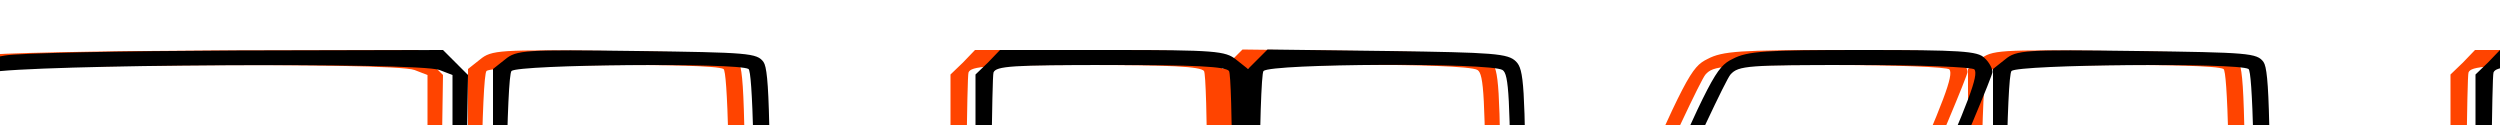
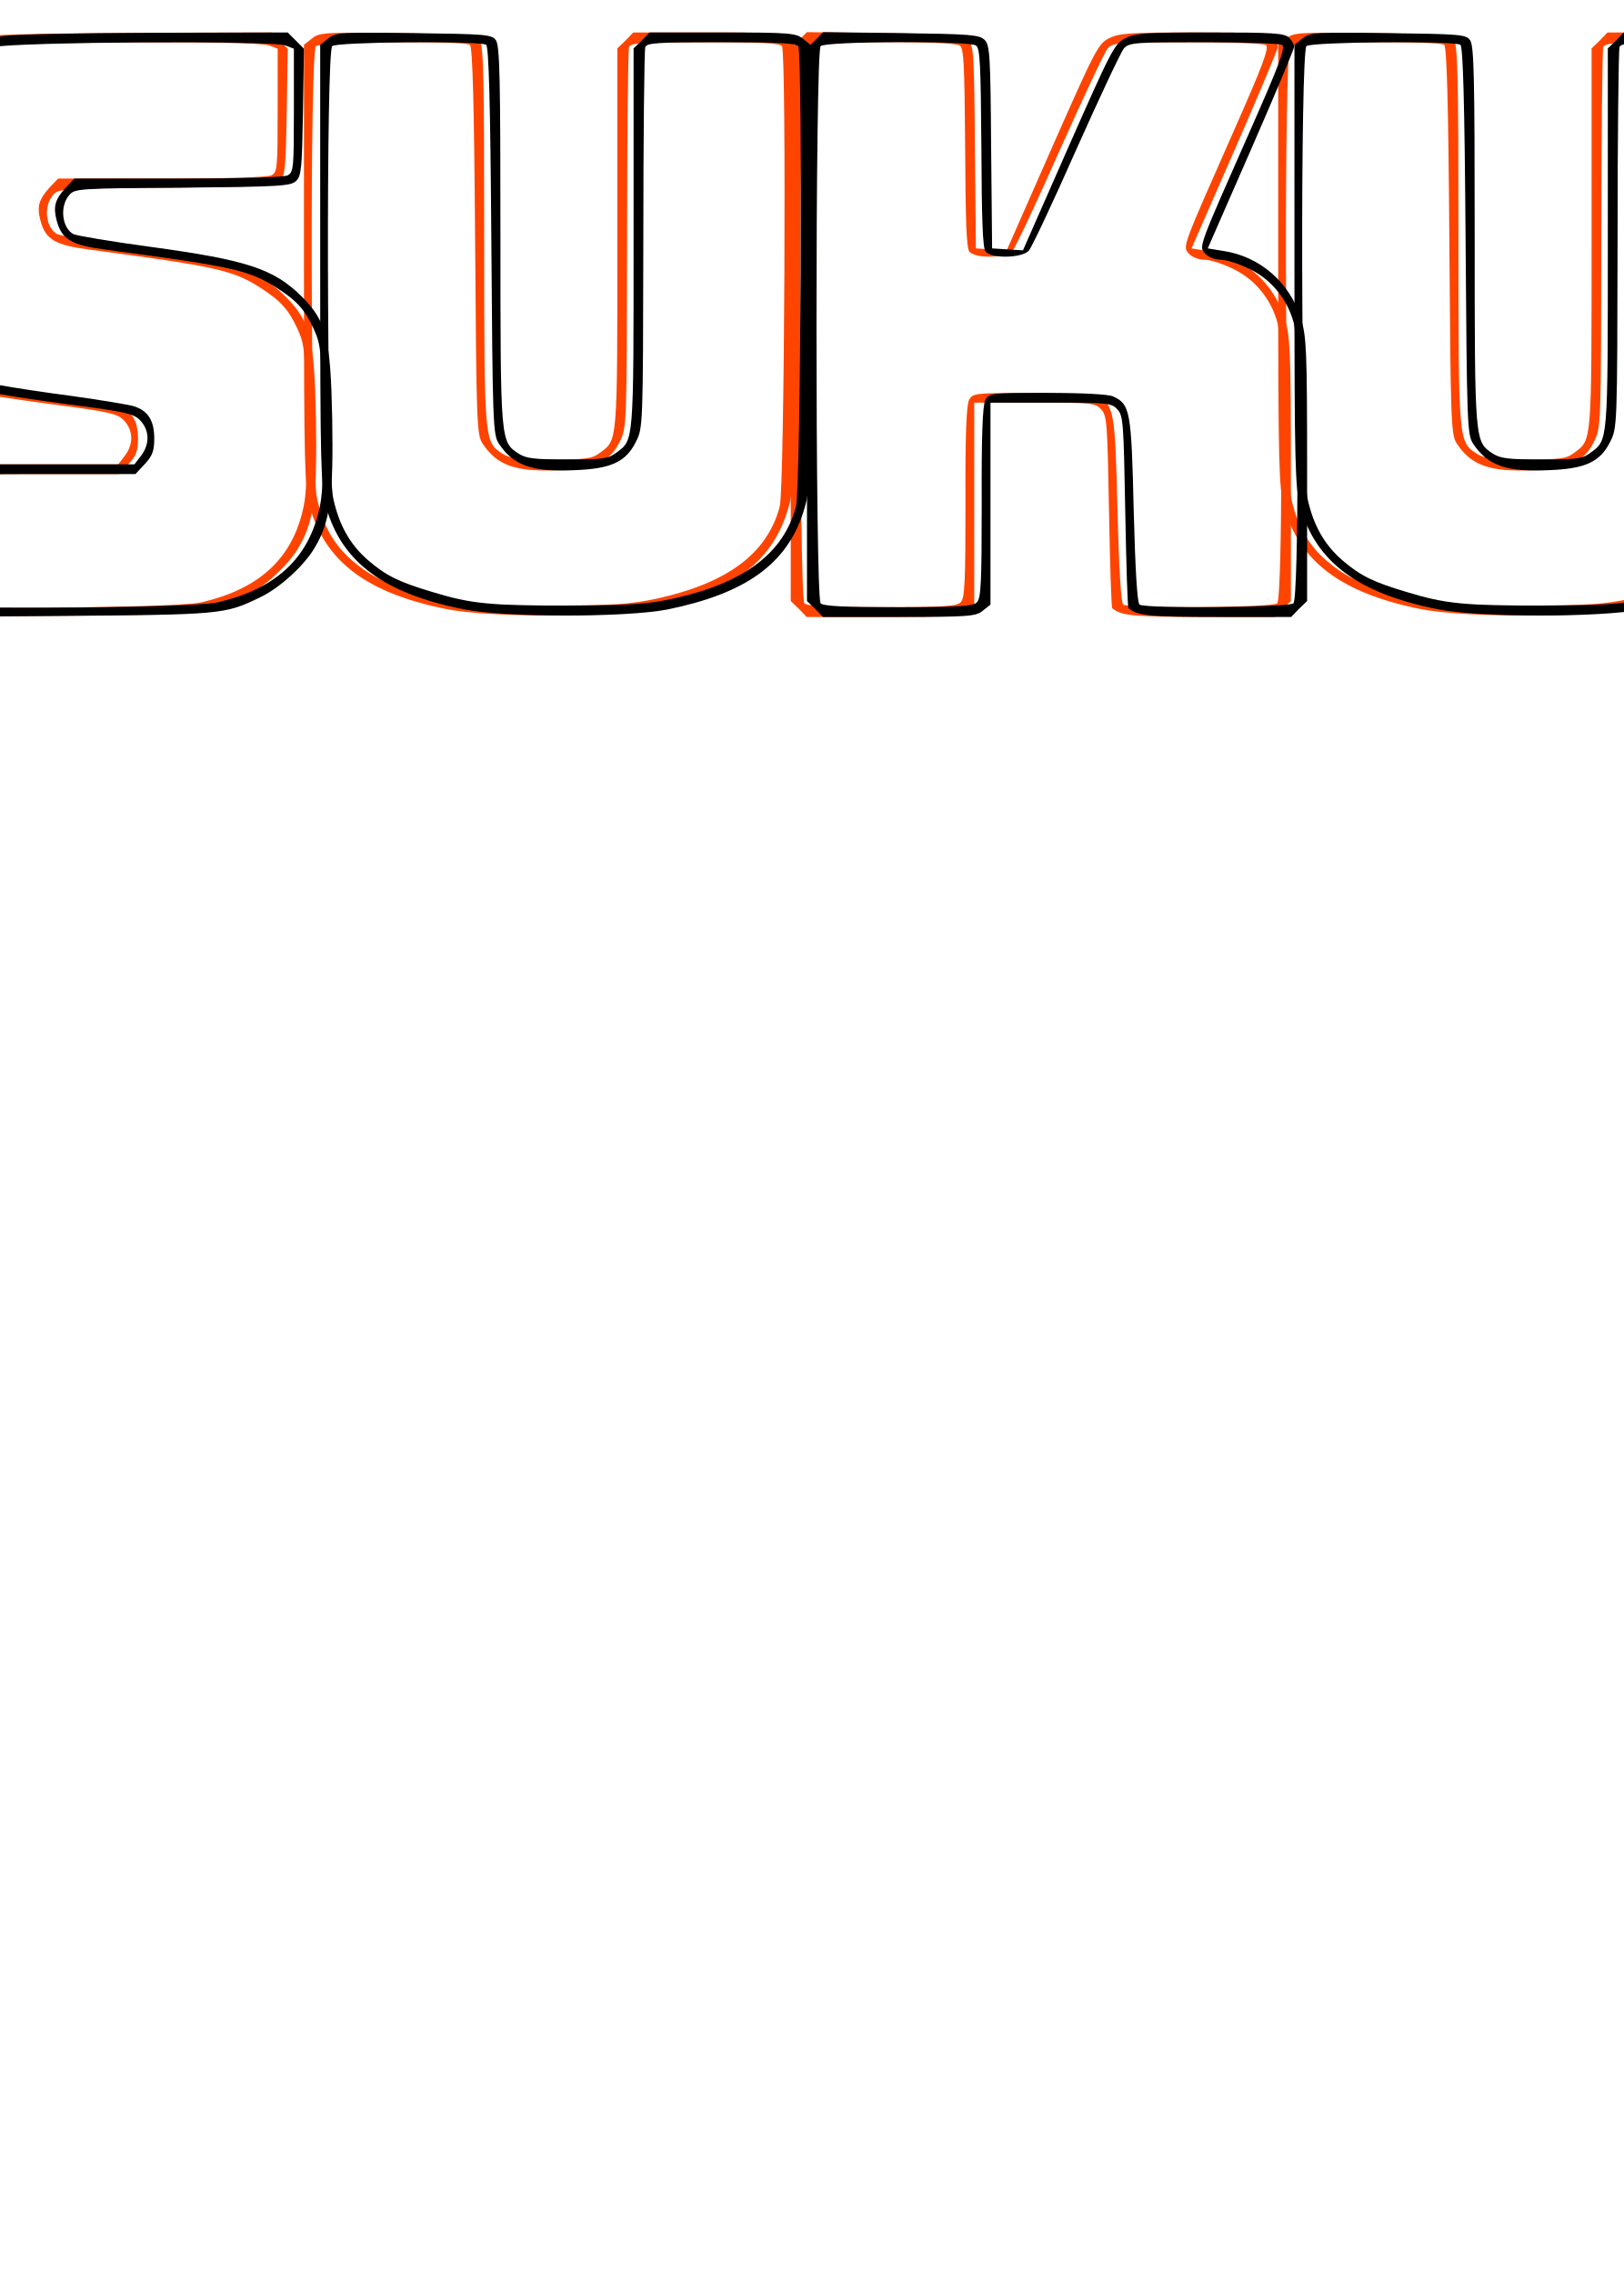
- <svg xmlns="http://www.w3.org/2000/svg" xmlns:xlink="http://www.w3.org/1999/xlink" viewBox="0 0 500 25">
+ <svg xmlns="http://www.w3.org/2000/svg" xmlns:xlink="http://www.w3.org/1999/xlink" viewBox="0 0 500 700">
  <g transform="translate(0,200) scale(0.1,-0.1)">
    <g style="mix-blend-mode:normal" transform="translate(-50)" fill="#f40">
      <use xlink:href="#s" />
      <use xlink:href="#u" />
      <use xlink:href="#k" />
      <use xlink:href="#u2" />
      <use xlink:href="#m" />
      <use xlink:href="#u3" />
    </g>
    <path id="s" d="M10 1889 c-118 -19 -219 -72 -289 -149 -77 -85 -96 -170 -96 -419 0 -312 36 -398 200 -481 76 -39 139 -52 385 -85 183 -24 202 -29 223 -51 28 -31 28 -73 1 -108 l-20 -26 -369 0 c-347 0 -369 -1 -391 -19 -24 -19 -24 -21 -24 -216 0 -196 0 -197 24 -216 24 -20 39 -20 510 -16 521 4 527 4 638 58 59 28 137 99 168 154 47 79 57 159 53 395 -5 251 -18 300 -93 376 -87 86 -167 113 -468 154 -119 16 -225 34 -236 39 -35 19 -43 85 -13 120 17 20 26 21 349 23 303 3 334 5 350 21 16 15 18 41 21 212 l3 195 -25 25 -25 25 -413 -1 c-227 -1 -435 -5 -463 -10z m869 -29 l26 -10 0 -189 c0 -178 -1 -191 -19 -201 -13 -6 -138 -10 -338 -10 l-319 0 -26 -27 c-34 -38 -40 -59 -28 -104 16 -57 45 -74 152 -88 385 -51 440 -63 523 -116 64 -41 89 -68 117 -130 21 -47 23 -65 26 -277 3 -184 1 -238 -13 -289 -37 -145 -137 -234 -310 -274 -87 -20 -983 -23 -1003 -3 -8 8 -12 66 -12 195 0 170 1 183 19 193 13 6 151 10 381 10 l362 0 29 31 c23 25 29 40 29 78 0 56 -19 86 -63 100 -17 5 -102 19 -187 31 -85 11 -190 27 -232 35 -157 29 -260 95 -307 194 -25 55 -26 62 -29 287 -3 163 0 244 9 275 7 24 13 50 15 57 6 29 57 103 91 131 50 41 133 79 207 96 75 16 859 21 900 5z" />
    <path id="u" d="M1010 1881 l-24 -19 0 -679 c0 -620 2 -684 18 -743 47 -170 177 -267 422 -316 128 -26 501 -26 629 -1 241 49 368 140 419 301 22 71 22 76 22 754 l0 684 -24 19 c-21 17 -42 19 -248 19 l-224 0 -24 -25 -25 -24 0 -588 c0 -632 1 -617 -53 -657 -25 -19 -42 -21 -151 -21 -101 0 -127 3 -150 18 -56 37 -56 34 -56 670 0 488 -2 586 -14 603 -13 18 -30 19 -253 22 -226 3 -241 2 -264 -17z m487 -19 c8 -5 13 -176 16 -603 4 -561 5 -598 23 -625 44 -67 102 -88 232 -82 113 4 159 25 190 87 22 44 22 45 23 622 0 318 3 585 6 594 5 13 38 15 234 15 170 0 230 -3 237 -12 14 -20 8 -1363 -7 -1418 -38 -144 -160 -235 -376 -283 -84 -18 -132 -21 -319 -22 -248 0 -304 5 -425 42 -104 31 -142 50 -198 98 -56 49 -89 108 -107 191 -20 92 -22 1373 -3 1392 13 13 454 17 474 4z" />
    <path id="k" d="M2510 1876 l-25 -25 0 -851 0 -851 25 -24 24 -25 234 0 c216 0 237 2 258 19 l24 19 0 311 0 311 186 0 c176 0 187 -1 205 -21 18 -19 19 -44 24 -314 3 -161 7 -295 10 -298 26 -23 67 -27 275 -27 l226 0 24 25 25 24 0 405 c0 369 -2 409 -19 465 -34 111 -126 191 -238 208 l-49 8 133 304 c73 167 133 310 133 317 0 7 -7 20 -16 28 -13 14 -49 16 -242 16 -196 0 -232 -2 -262 -18 -33 -16 -43 -36 -175 -335 l-140 -318 -48 3 -47 3 -3 312 c-2 284 -4 314 -20 330 -16 16 -43 18 -257 21 l-240 3 -25 -25z m495 -16 c13 -8 15 -55 17 -315 1 -224 4 -309 13 -320 19 -22 112 -20 133 3 9 10 75 150 146 311 72 161 138 302 147 312 16 18 35 19 250 19 128 0 235 -4 238 -9 8 -12 -10 -61 -98 -260 -162 -367 -160 -360 -140 -382 10 -11 30 -19 49 -19 17 0 58 -13 91 -30 65 -32 114 -93 133 -165 16 -59 15 -847 -1 -863 -13 -13 -454 -17 -474 -4 -7 5 -13 103 -18 291 -7 306 -11 326 -63 350 -14 7 -96 11 -203 11 -174 0 -180 -1 -191 -22 -8 -15 -12 -110 -11 -315 0 -245 -2 -296 -15 -308 -12 -12 -55 -15 -242 -15 -163 0 -230 3 -239 12 -17 17 -17 1699 0 1716 15 15 455 17 478 2z" />
    <path id="u2" d="M4010 1881 l-24 -19 0 -679 c0 -620 2 -684 18 -743 47 -170 177 -267 422 -316 128 -26 501 -26 629 -1 241 49 368 140 419 301 22 71 22 76 22 754 l0 684 -24 19 c-21 17 -42 19 -248 19 l-224 0 -24 -25 -25 -24 0 -588 c0 -632 1 -617 -53 -657 -25 -19 -42 -21 -151 -21 -101 0 -127 3 -150 18 -56 37 -56 34 -56 670 0 488 -2 586 -14 603 -13 18 -30 19 -253 22 -226 3 -241 2 -264 -17z m487 -19 c8 -5 13 -176 16 -603 4 -561 5 -598 23 -625 44 -67 102 -88 232 -82 113 4 159 25 190 87 22 44 22 45 23 622 0 318 3 585 6 594 5 13 38 15 234 15 170 0 230 -3 237 -12 14 -20 8 -1363 -7 -1418 -38 -144 -160 -235 -376 -283 -84 -18 -132 -21 -319 -22 -248 0 -304 5 -425 42 -104 31 -142 50 -198 98 -56 49 -89 108 -107 191 -20 92 -22 1373 -3 1392 13 13 454 17 474 4z" />
    <path id="m" d="M5510 1881 l-24 -19 0 -862 0 -862 24 -19 c21 -17 42 -19 252 -19 216 0 230 1 249 20 19 19 20 33 20 488 l0 467 33 -60 c172 -314 153 -295 302 -295 139 0 141 1 244 193 46 87 84 157 85 157 0 0 0 -195 -2 -432 -2 -238 0 -448 3 -466 3 -18 15 -42 26 -53 18 -18 35 -19 254 -19 l236 0 24 25 25 24 0 851 0 851 -25 25 -25 25 -249 -3 c-245 -3 -250 -3 -274 -26 -14 -13 -82 -129 -153 -258 -77 -141 -135 -236 -146 -240 -10 -3 -26 -3 -36 0 -11 4 -71 102 -149 244 -98 178 -139 243 -163 260 -32 21 -41 22 -270 22 -219 0 -240 -1 -261 -19z m1709 -25 c9 -5 12 -218 12 -856 0 -829 0 -850 -19 -860 -25 -13 -450 -13 -471 0 -13 8 -15 72 -18 461 -3 471 -6 503 -43 476 -9 -7 -51 -75 -93 -152 -43 -77 -86 -148 -96 -157 -26 -24 -214 -26 -247 -3 -12 9 -56 78 -98 154 -41 76 -83 146 -94 155 -41 37 -43 14 -49 -467 -3 -278 -8 -457 -14 -465 -13 -15 -429 -17 -459 -2 -19 10 -19 31 -19 861 l0 849 26 10 c14 6 126 10 249 10 269 0 245 12 344 -170 37 -69 91 -168 120 -220 54 -100 89 -140 121 -140 37 0 70 47 186 260 64 118 128 227 142 242 l25 28 206 2 c199 3 265 -1 289 -16z" />
    <path id="u3" d="M7260 1881 l-24 -19 0 -679 c0 -620 2 -684 18 -743 47 -170 177 -267 422 -316 128 -26 501 -26 629 -1 241 49 368 140 419 301 22 71 22 76 22 754 l0 684 -24 19 c-21 17 -42 19 -248 19 l-224 0 -24 -25 -25 -24 0 -588 c0 -632 1 -617 -53 -657 -25 -19 -42 -21 -151 -21 -101 0 -127 3 -150 18 -56 37 -56 34 -56 670 0 488 -2 586 -14 603 -13 18 -30 19 -253 22 -226 3 -241 2 -264 -17z m487 -19 c8 -5 13 -176 16 -603 4 -561 5 -598 23 -625 44 -67 102 -88 232 -82 113 4 159 25 190 87 22 44 22 45 23 622 0 318 3 585 6 594 5 13 38 15 234 15 170 0 230 -3 237 -12 14 -20 8 -1363 -7 -1418 -38 -144 -160 -235 -376 -283 -84 -18 -132 -21 -319 -22 -248 0 -304 5 -425 42 -104 31 -142 50 -198 98 -56 49 -89 108 -107 191 -20 92 -22 1373 -3 1392 13 13 454 17 474 4z" />
  </g>
</svg>
